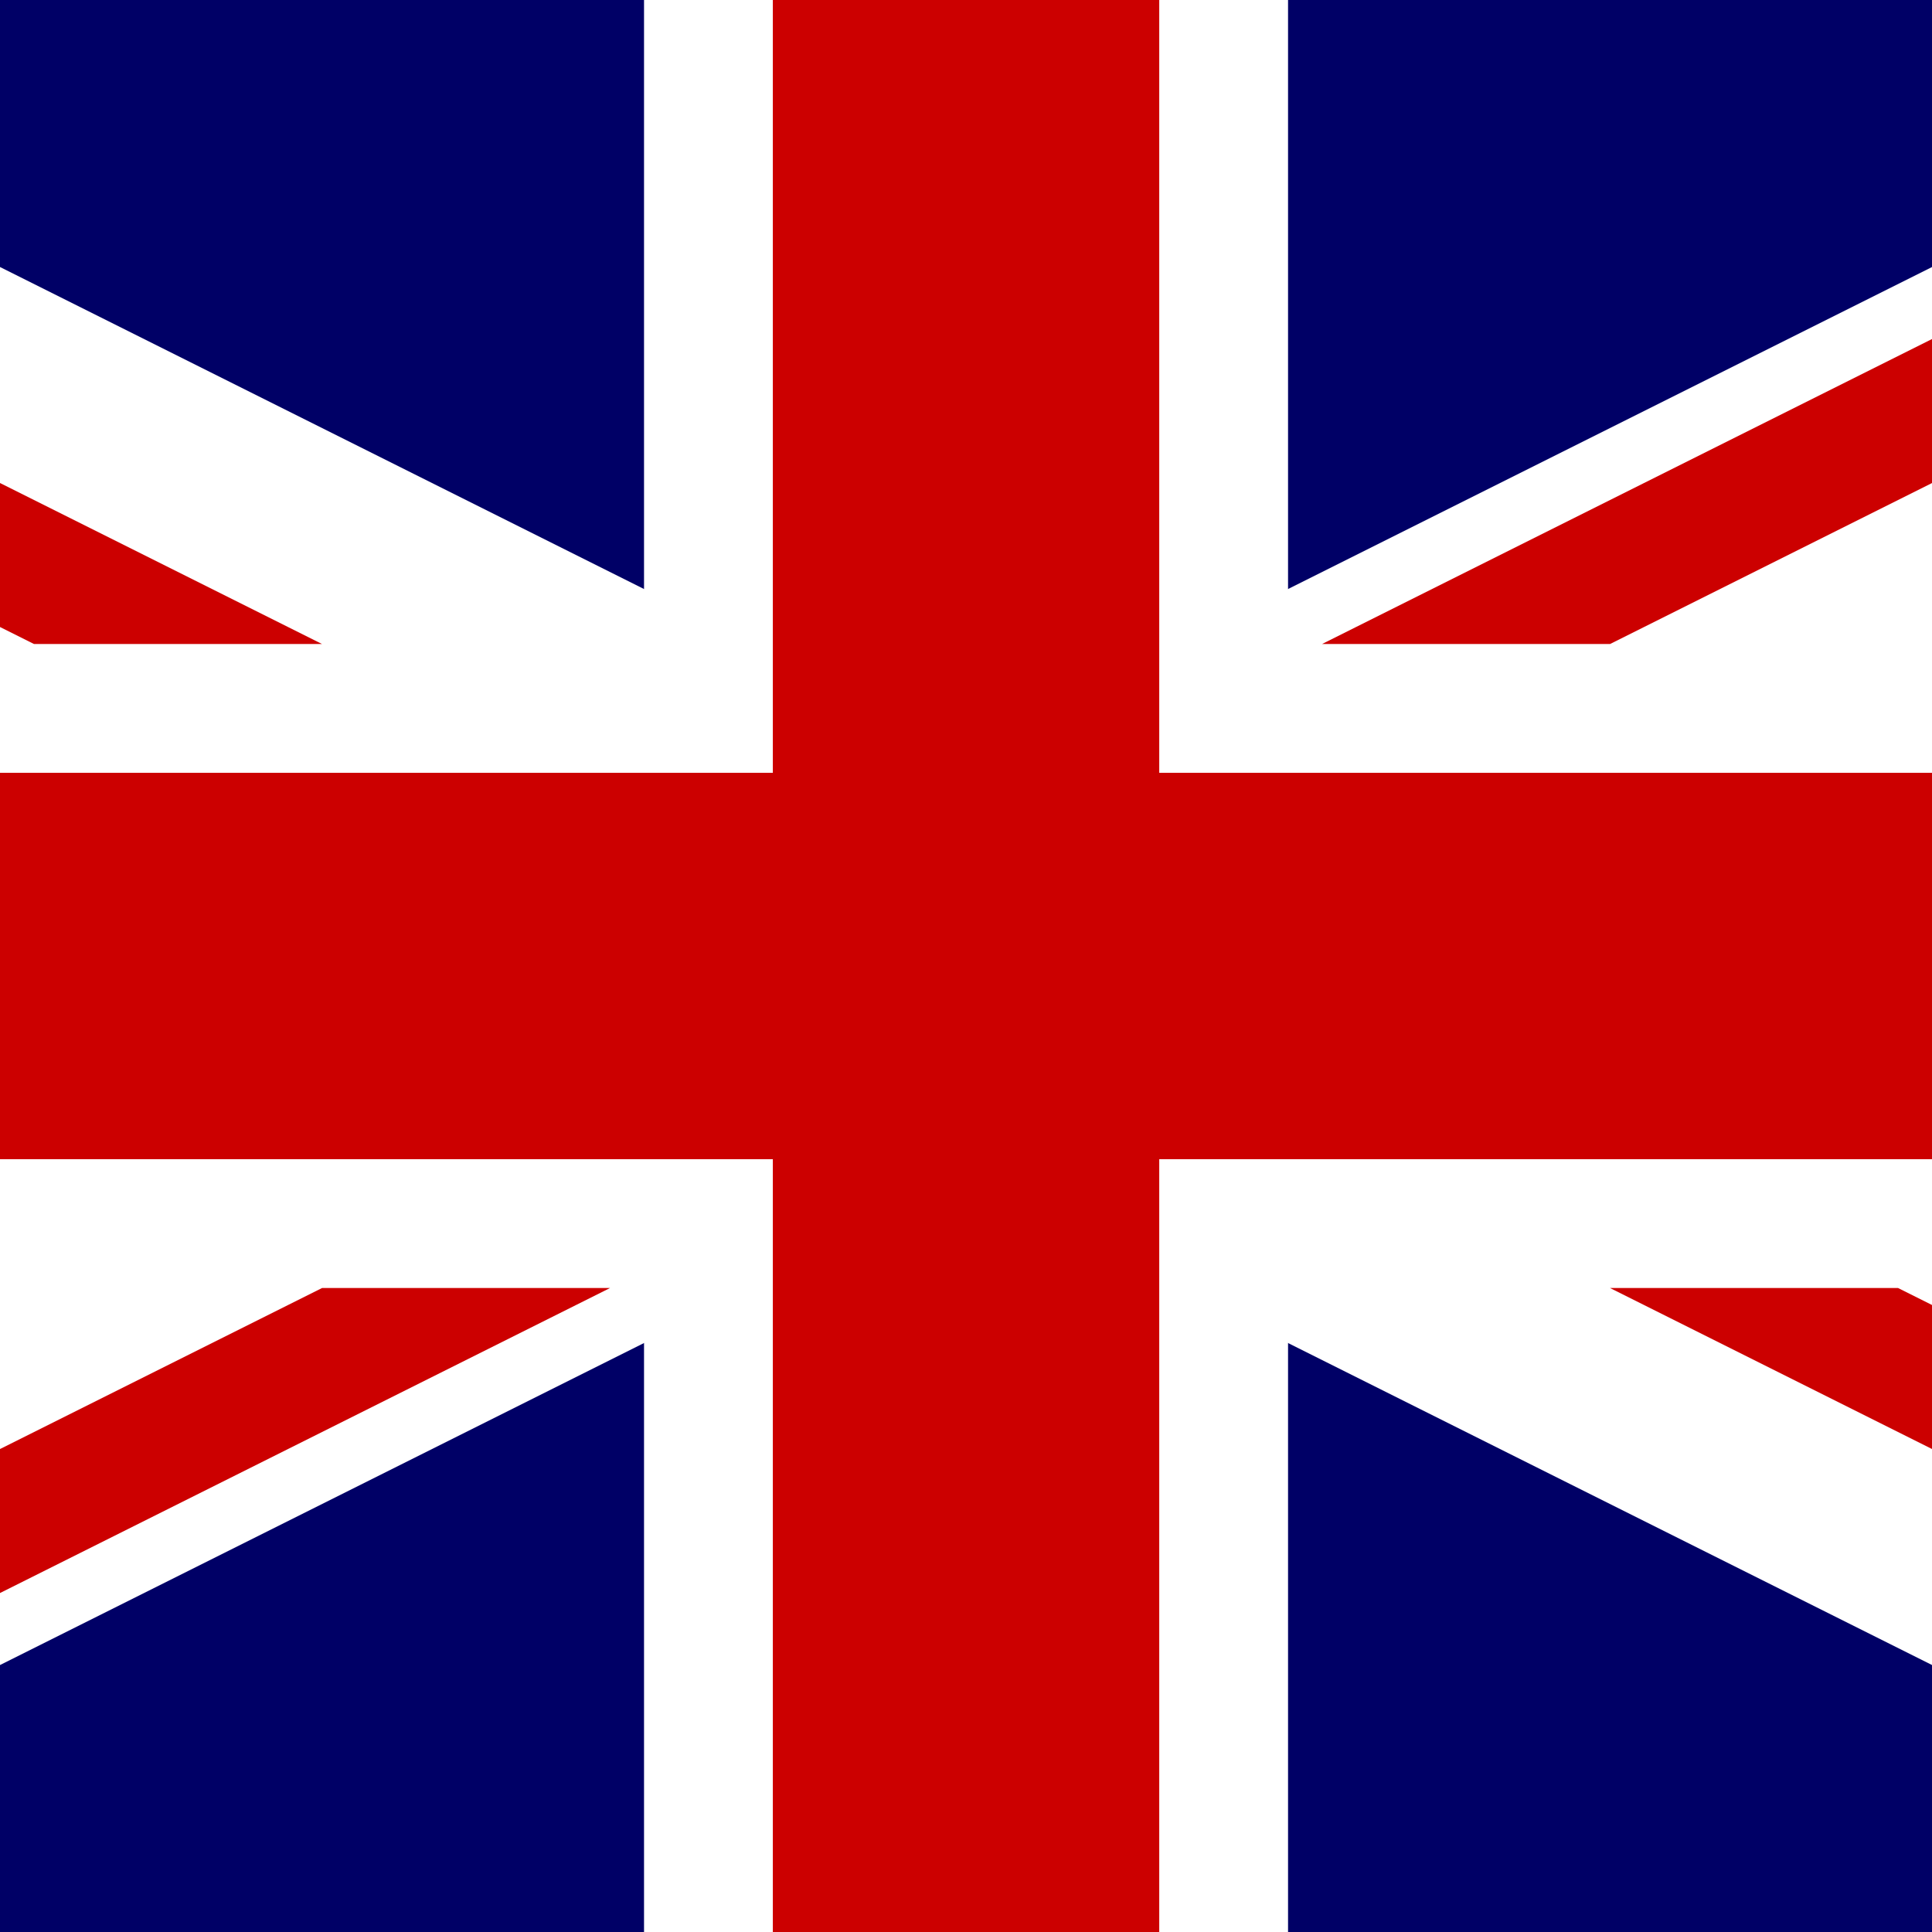
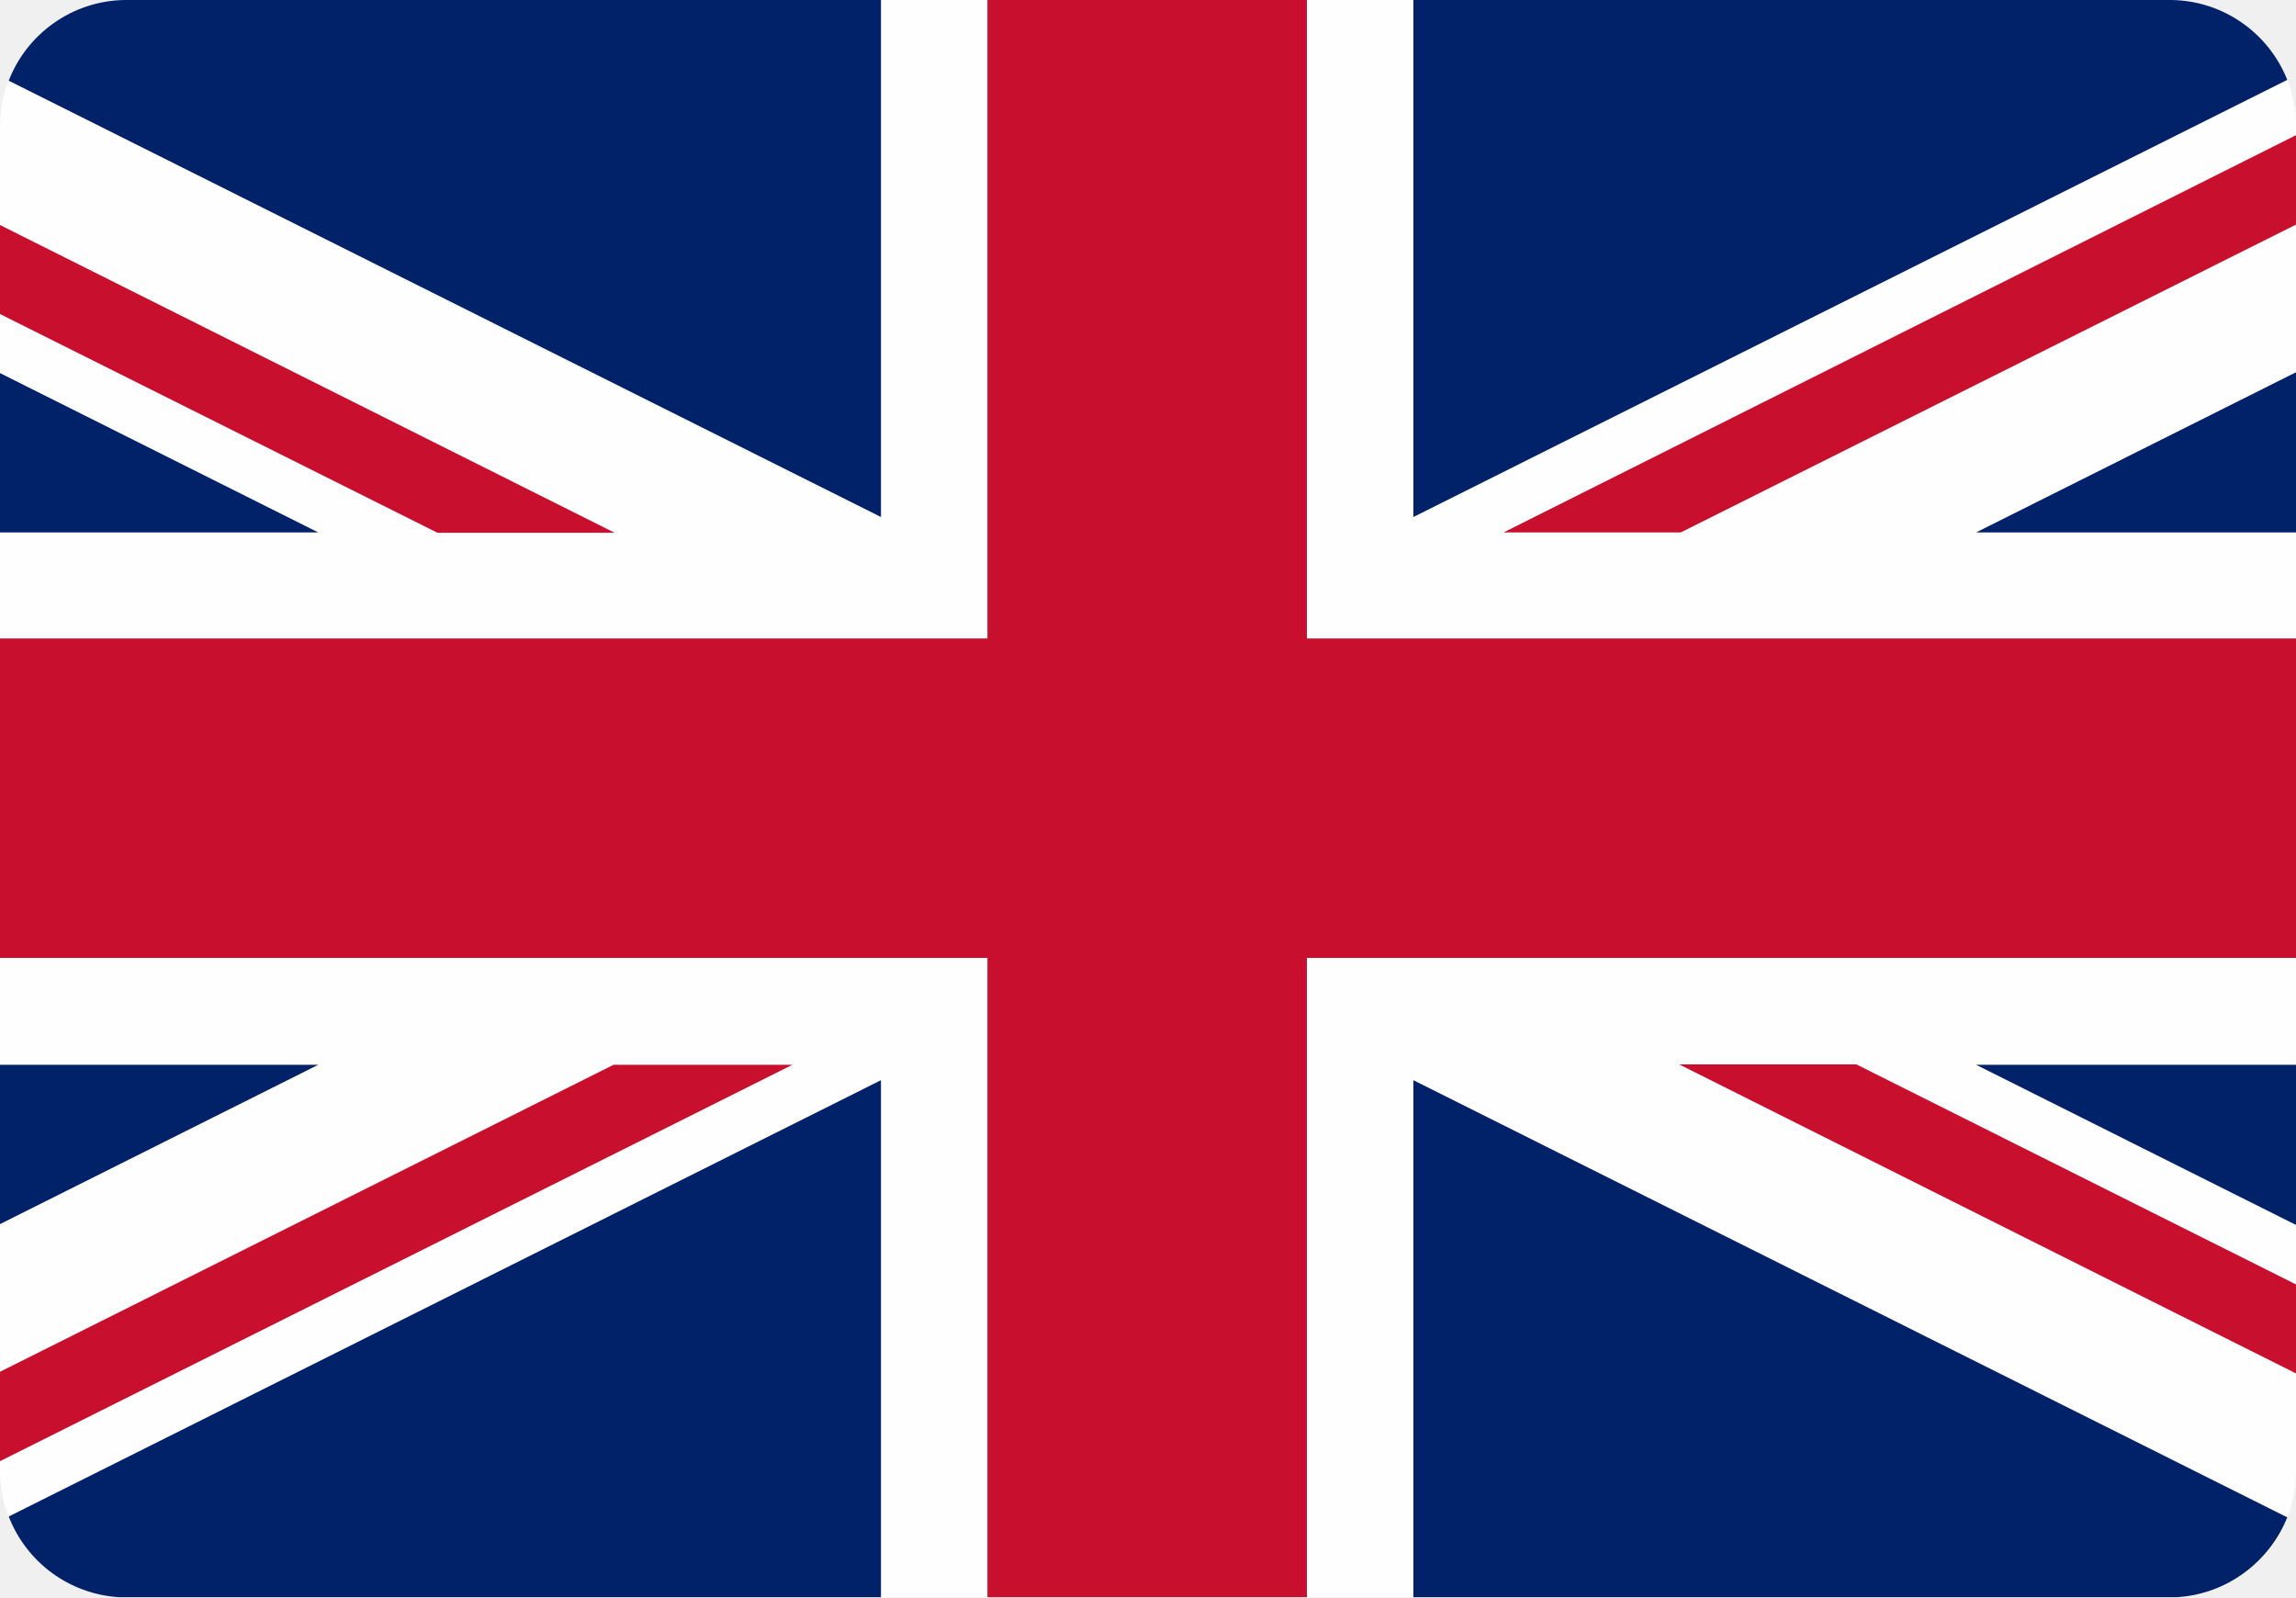
- <svg xmlns="http://www.w3.org/2000/svg" height="512" width="512" viewBox="0 0 512 512">
-   <defs>
-     <clipPath id="a">
-       <path fill-opacity=".67" d="M250 0h500v500H250z" />
-     </clipPath>
-   </defs>
-   <g clip-path="url(#a)" transform="translate(-256) scale(1.024)">
-     <g stroke-width="1pt">
-       <path fill="#006" d="M0 0h1000.02v500.01H0z" />
-       <path d="M0 0v55.903l888.218 444.11h111.802V444.11L111.802.003H0zm1000.02 0v55.9L111.802 500.01H0v-55.9L888.218 0h111.802z" fill="#fff" />
-       <path d="M416.675 0v500.01h166.67V0h-166.67zM0 166.67v166.67h1000.02V166.67H0z" fill="#fff" />
-       <path d="M0 200.004v100.002h1000.02V200.004H0zM450.01 0v500.01h100V0h-100zM0 500.01l333.34-166.67h74.535L74.535 500.01H0zM0 0l333.34 166.67h-74.535L0 37.27V0zm592.145 166.67L925.485 0h74.535L666.68 166.67h-74.535zm407.875 333.34L666.68 333.34h74.535l258.805 129.403v37.267z" fill="#c00" />
-     </g>
+ <svg xmlns="http://www.w3.org/2000/svg" version="1.1" id="Layer_1" x="0px" y="0px" viewBox="0 0 55.2 38.4" style="enable-background:new 0 0 55.2 38.4" xml:space="preserve">
+   <style type="text/css">.st0{fill:#FEFEFE;} .st1{fill:#C8102E;} .st2{fill:#012169;}</style>
+   <g>
+     <path class="st0" d="M2.87,38.4h49.46c1.59-0.09,2.87-1.42,2.87-3.03V3.03c0-1.66-1.35-3.02-3.01-3.03H3.01 C1.35,0.01,0,1.37,0,3.03v32.33C0,36.98,1.28,38.31,2.87,38.4L2.87,38.4z" />
+     <polygon class="st1" points="23.74,23.03 23.74,38.4 31.42,38.4 31.42,23.03 55.2,23.03 55.2,15.35 31.42,15.35 31.42,0 23.74,0 23.74,15.35 0,15.35 0,23.03 23.74,23.03" />
+     <path class="st2" d="M33.98,12.43V0h18.23c1.26,0.02,2.34,0.81,2.78,1.92L33.98,12.43L33.98,12.43z" />
+     <path class="st2" d="M33.98,25.97V38.4h18.35c1.21-0.07,2.23-0.85,2.66-1.92L33.98,25.97L33.98,25.97z" />
+     <path class="st2" d="M21.18,25.97V38.4H2.87c-1.21-0.07-2.24-0.85-2.66-1.94L21.18,25.97L21.18,25.97z" />
+     <path class="st2" d="M21.18,12.43V0H2.99C1.73,0.02,0.64,0.82,0.21,1.94L21.18,12.43L21.18,12.43z" />
+     <polygon class="st2" points="0,12.8 7.65,12.8 0,8.97 0,12.8" />
+     <polygon class="st2" points="55.2,12.8 47.51,12.8 55.2,8.95 55.2,12.8" />
+     <polygon class="st2" points="55.2,25.6 47.51,25.6 55.2,29.45 55.2,25.6" />
+     <polygon class="st2" points="0,25.6 7.65,25.6 0,29.43 0,25.6" />
+     <polygon class="st1" points="55.2,3.25 36.15,12.8 40.41,12.8 55.2,5.4 55.2,3.25" />
+     <polygon class="st1" points="19.01,25.6 14.75,25.6 0,32.98 0,35.13 19.05,25.6 19.01,25.6" />
+     <polygon class="st1" points="10.52,12.81 14.78,12.81 0,5.41 0,7.55 10.52,12.81" />
+     <polygon class="st1" points="44.63,25.59 40.37,25.59 55.2,33.02 55.2,30.88 44.63,25.59" />
  </g>
</svg>
